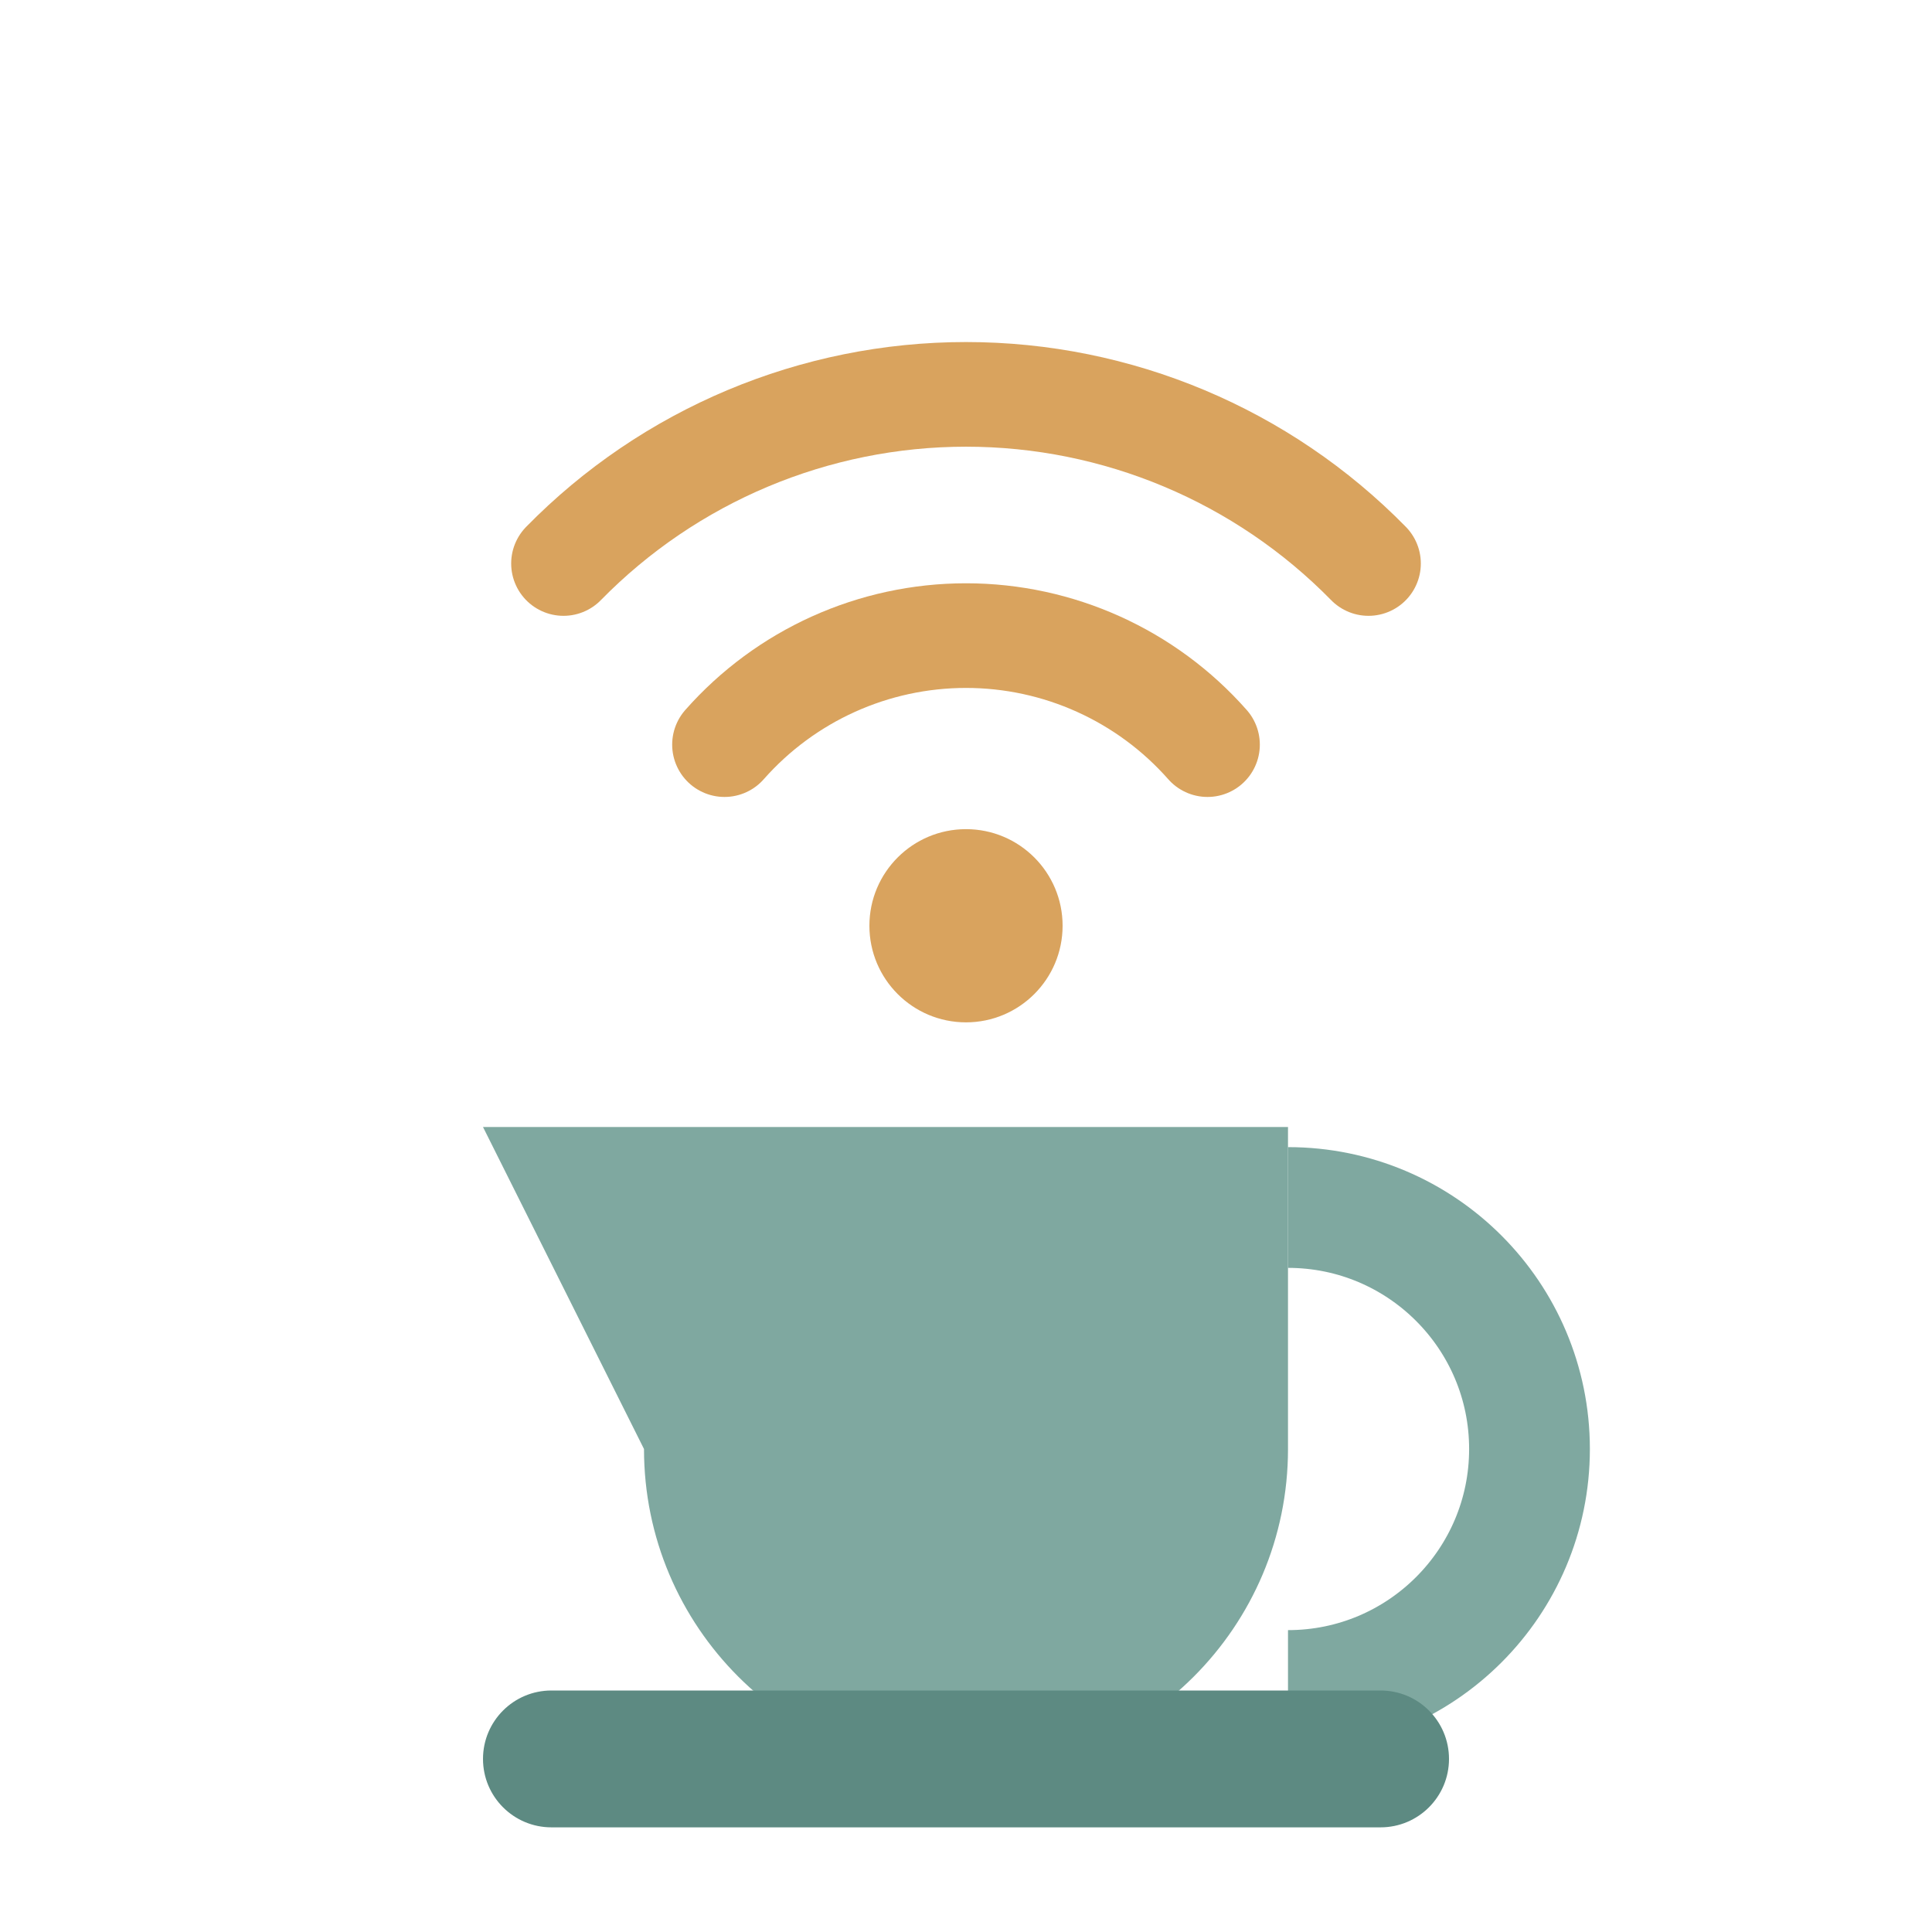
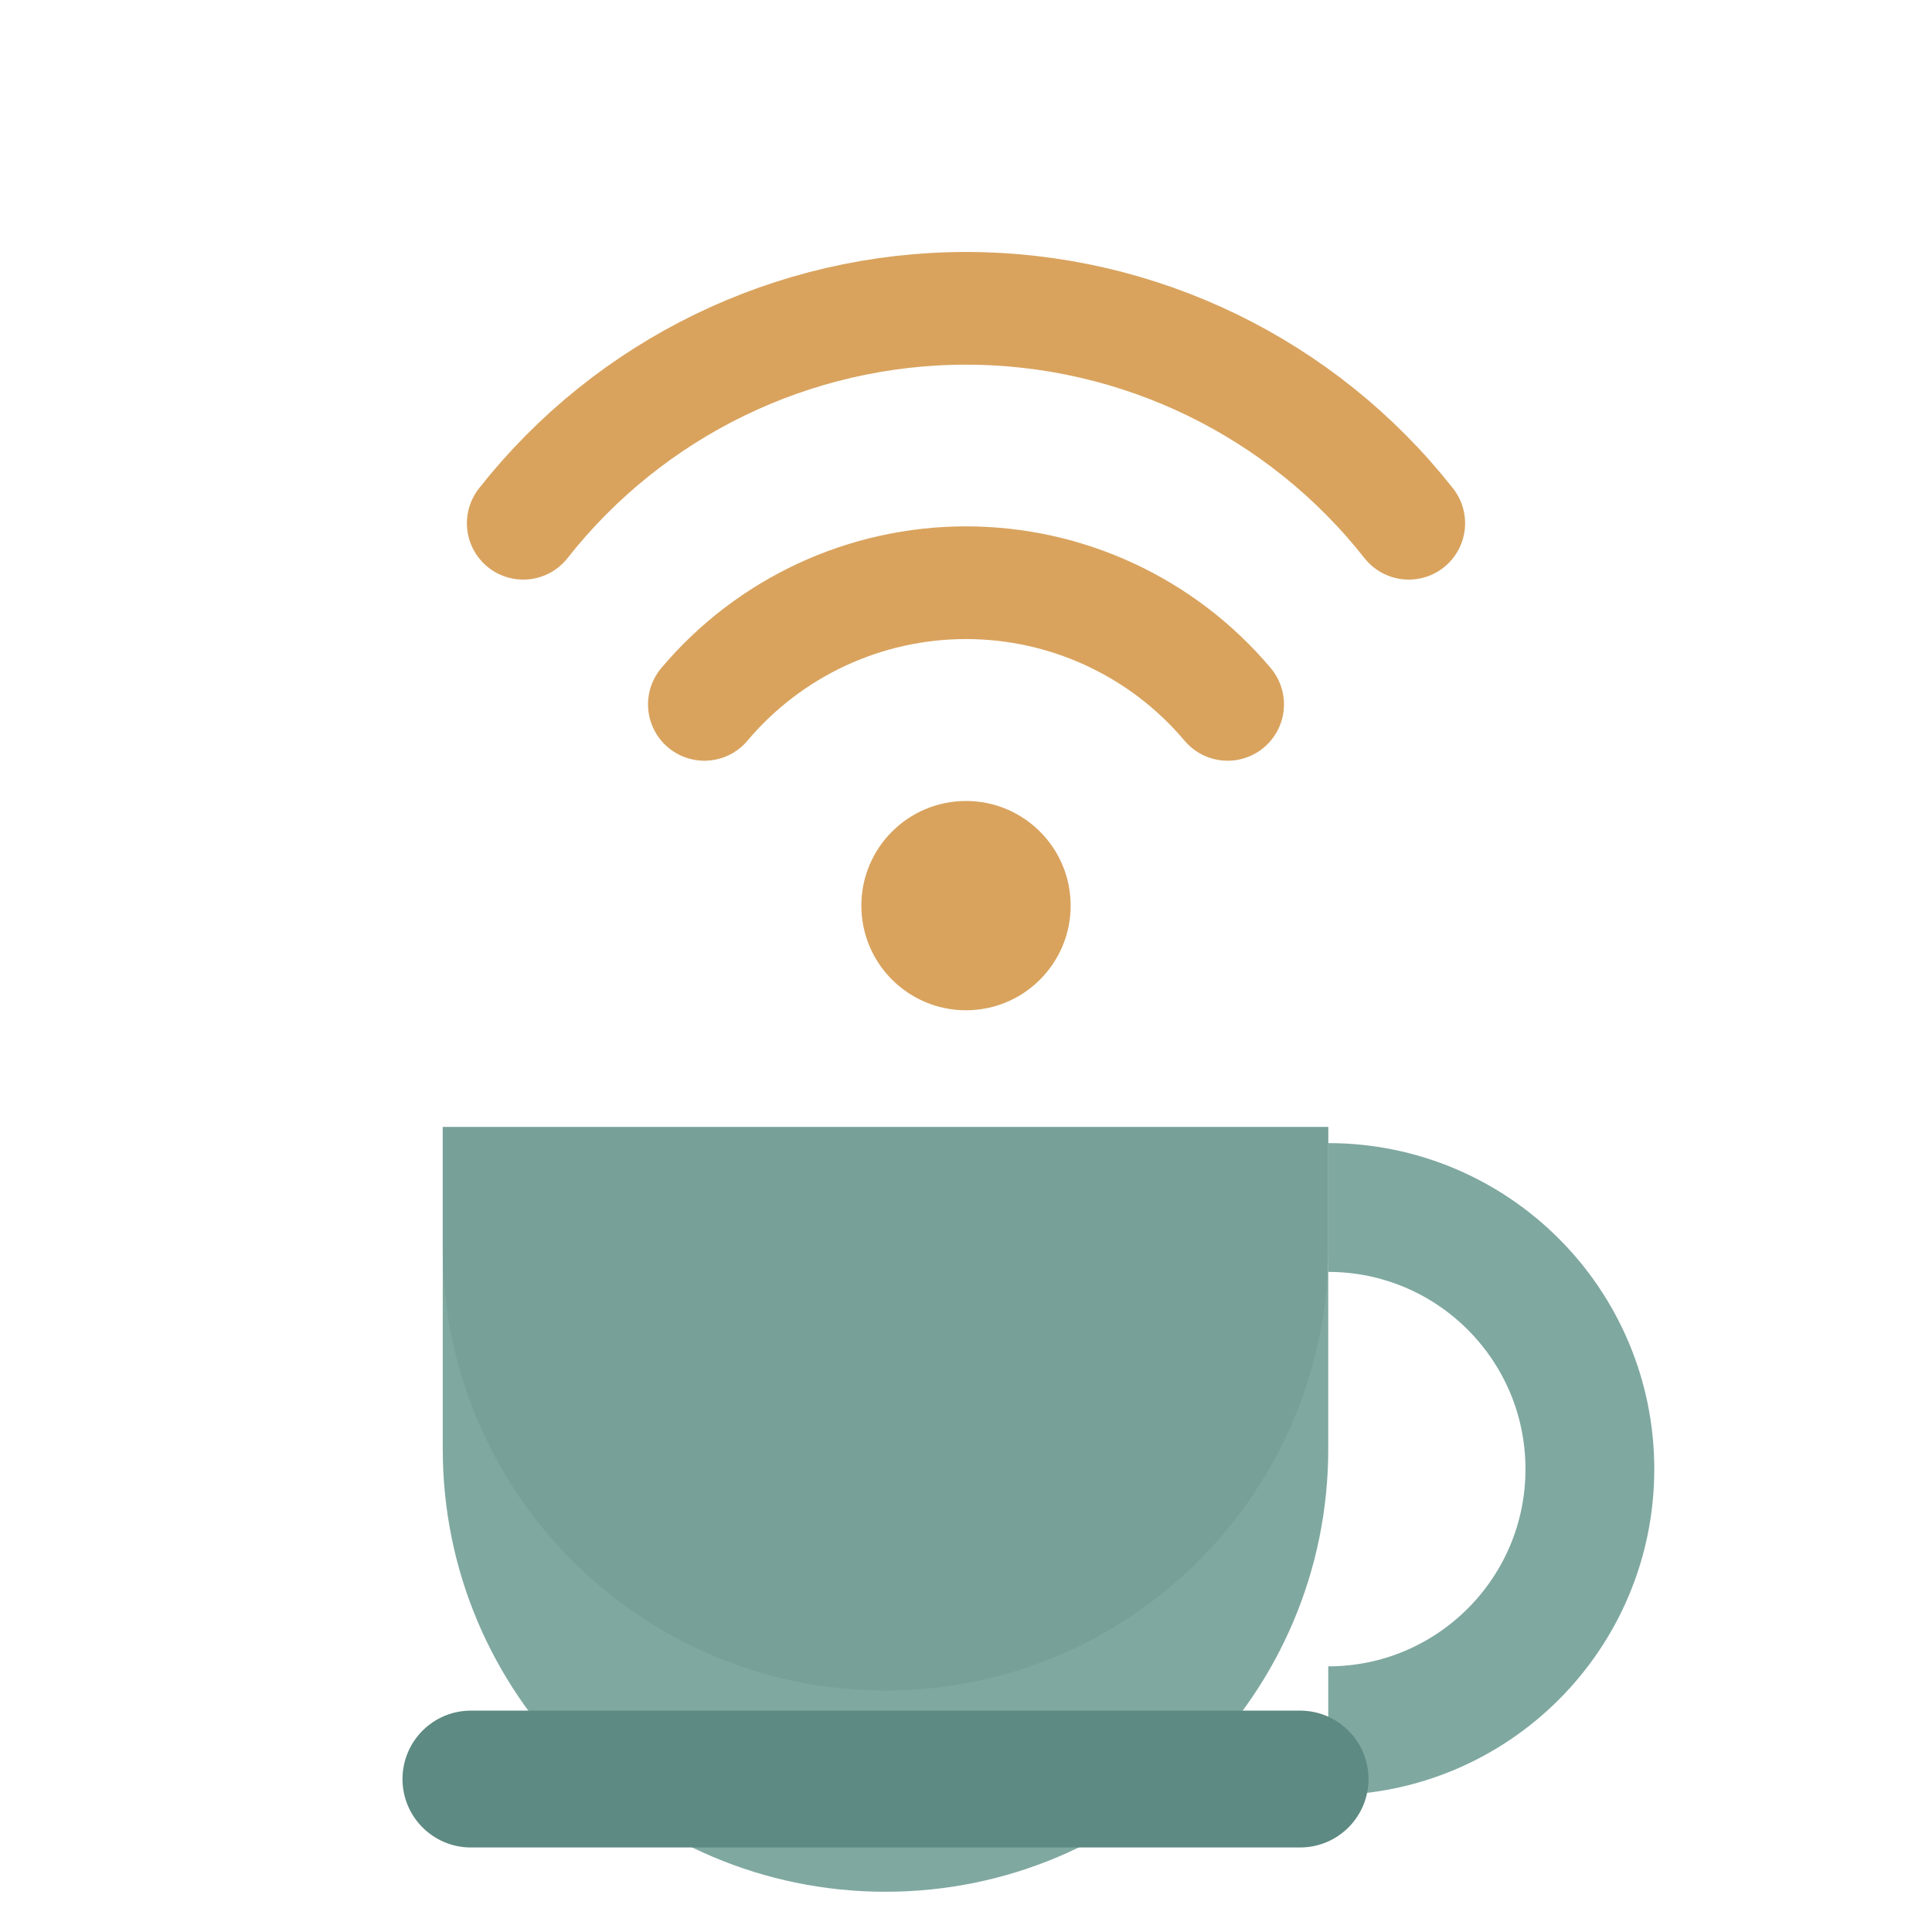
- <svg xmlns="http://www.w3.org/2000/svg" viewBox="0 0 48 48" role="img" aria-label="Café seating and Wi-Fi">
-   <g fill="none" stroke="#D9A35E" stroke-width="2.6" stroke-linecap="round">
-     <path d="M14 14 a14 14 0 0 1 20 0" />
-     <path d="M18 18.5 a8 8 0 0 1 12 0" />
+ <svg xmlns="http://www.w3.org/2000/svg" viewBox="0 0 48 48" role="img" aria-label="Coffee next door and Wi-Fi">
+   <g fill="none" stroke="#D9A35E" stroke-width="2.8" stroke-linecap="round">
+     <path d="M13 13 a14 14 0 0 1 22 0" />
+     <path d="M17.5 17.5 a8.5 8.5 0 0 1 13 0" />
  </g>
-   <circle cx="24" cy="23" r="2.4" fill="#D9A35E" />
-   <path d="M12 28 H32 V36 a8 8 0 0 1 -16 0 Z" fill="#7FA8A0" />
-   <path d="M32 30 a6 6 0 0 1 0 12" fill="none" stroke="#7FA8A0" stroke-width="3" />
-   <rect x="12" y="42" width="24" height="3.4" rx="1.7" fill="#5d8a82" />
+   <circle cx="24" cy="22.5" r="2.6" fill="#D9A35E" />
+   <path d="M11 28 H33 V36 a9 9 0 0 1 -22 0 Z" fill="#7FA8A0" />
+   <path d="M11 28 H33 V31 a9 9 0 0 1 -22 0 Z" fill="#6f978f" opacity="0.5" />
+   <path d="M33 30 a6.5 6.5 0 0 1 0 13" fill="none" stroke="#7FA8A0" stroke-width="3.2" />
+   <rect x="10" y="42.5" width="24" height="3.4" rx="1.7" fill="#5d8a82" />
</svg>
